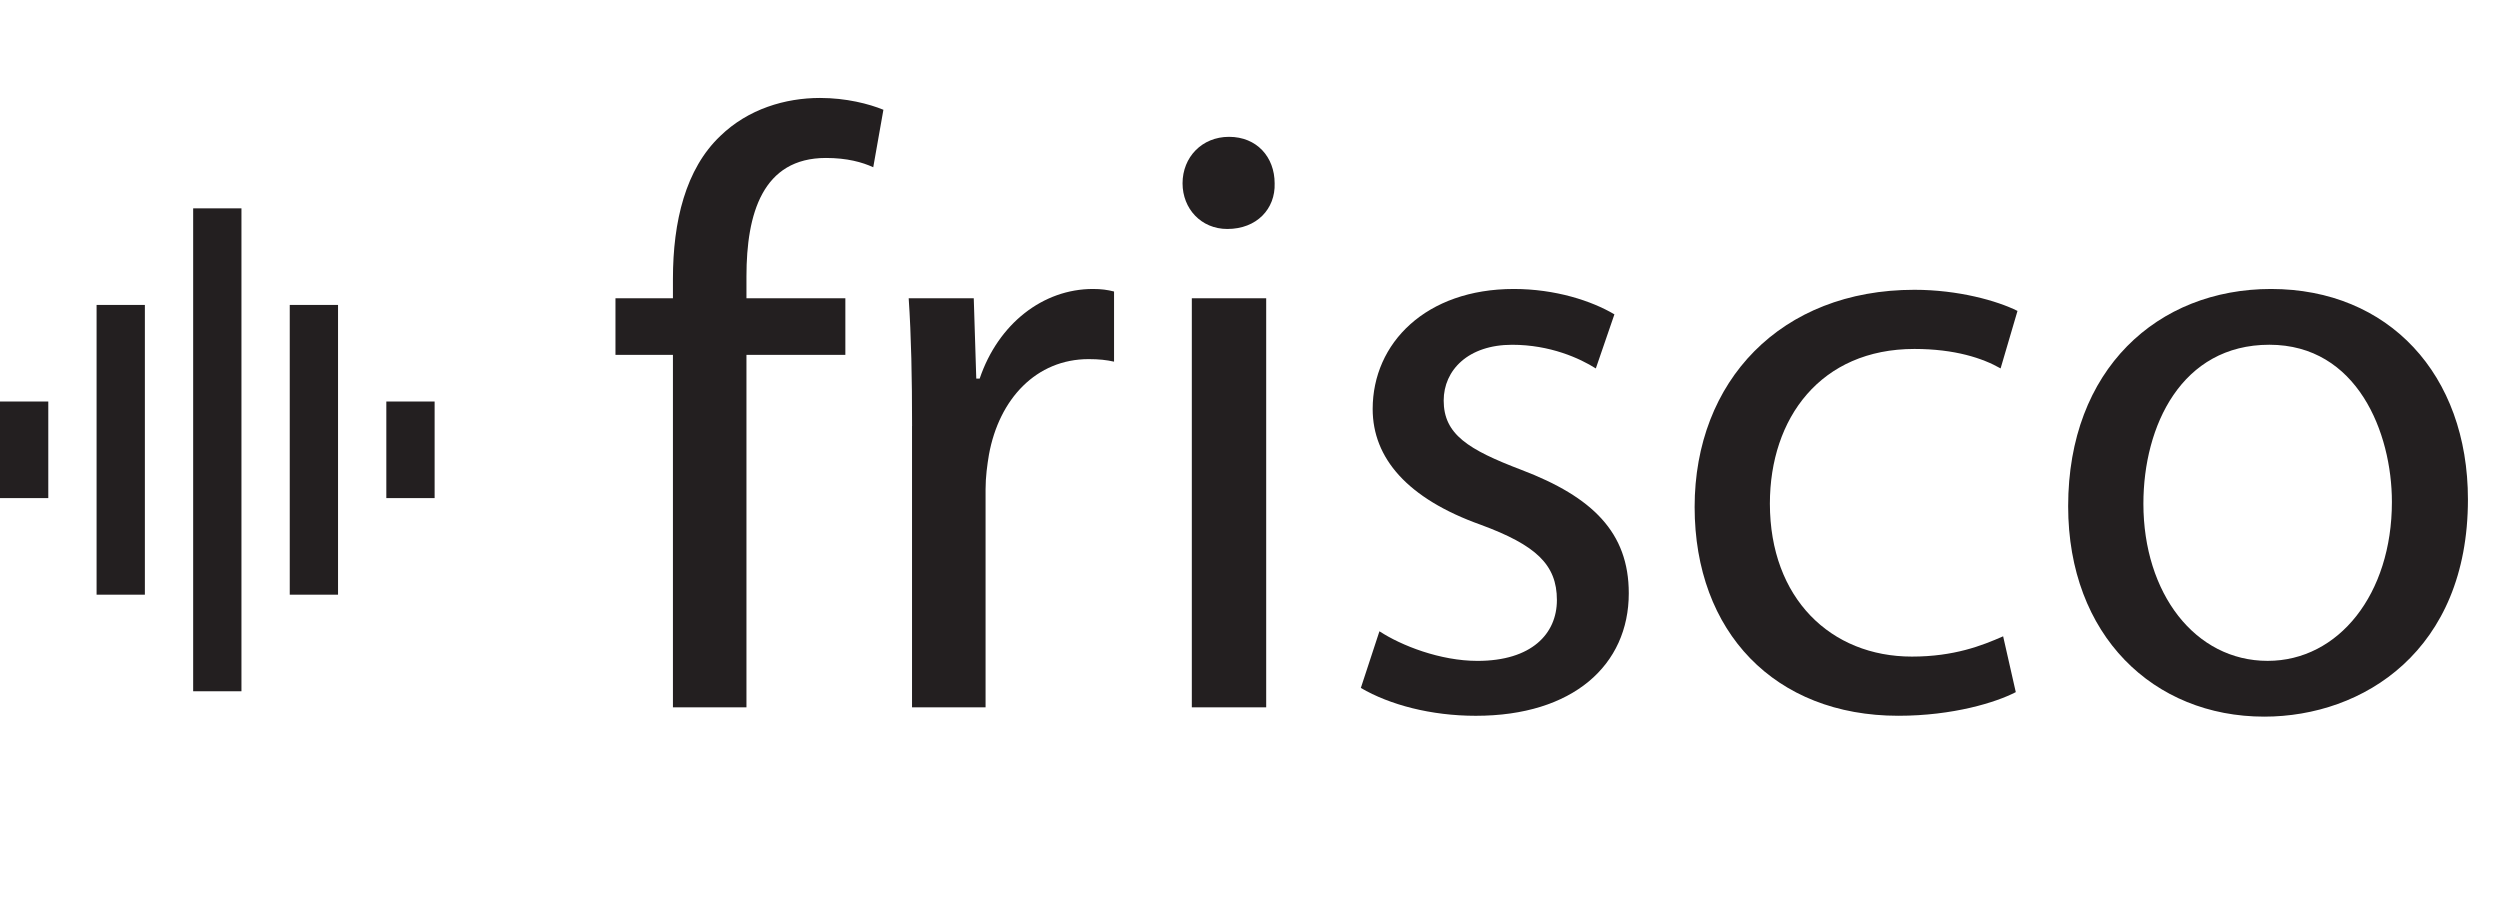
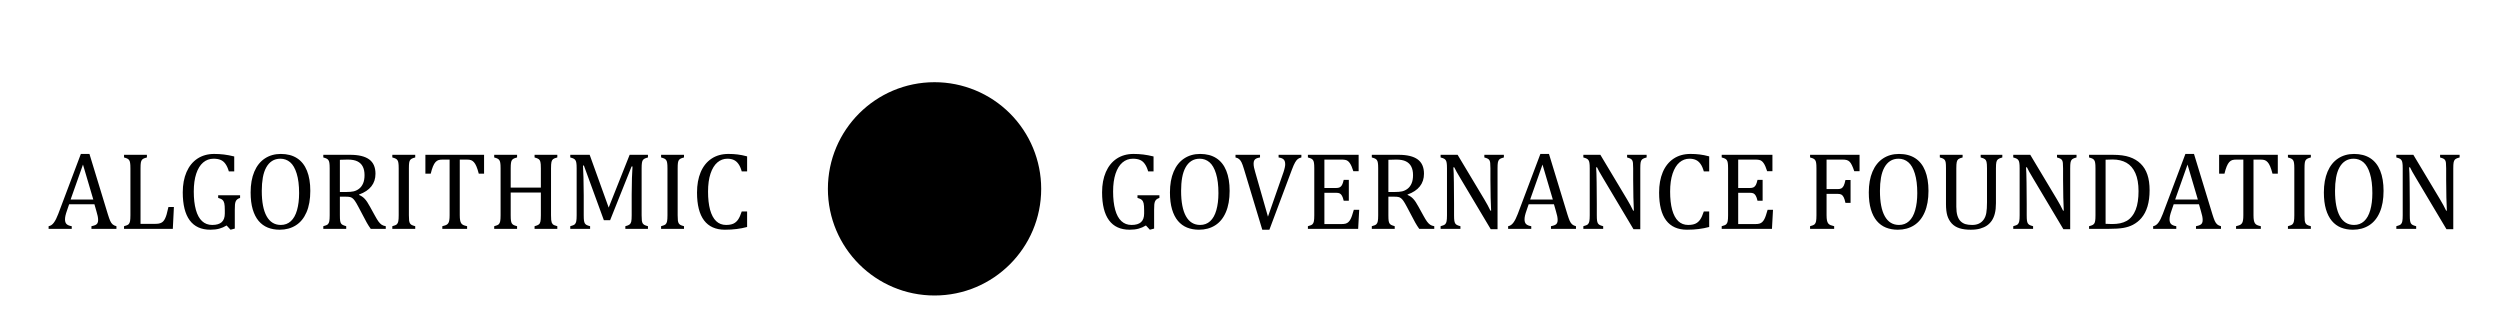
- <svg xmlns="http://www.w3.org/2000/svg" fill="#231F20" width="103.539px" height="38.045px" viewBox="76.5 72.205 103.539 38.045">
-   <path d="M104.37,101.5V86.903h-2.38v-2.345h2.38v-0.806c0-2.38,0.525-4.55,1.961-5.915 c1.154-1.12,2.695-1.575,4.13-1.575c1.085,0,2.03,0.245,2.626,0.489l-0.421,2.381c-0.455-0.21-1.085-0.385-1.96-0.385 c-2.625,0-3.291,2.31-3.291,4.9v0.91h4.096v2.345h-4.096V101.5H104.37z" />
-   <path d="M114.274,89.844c0-1.995-0.034-3.71-0.14-5.285h2.695l0.104,3.325h0.141c0.77-2.275,2.625-3.711,4.69-3.711 c0.351,0,0.595,0.035,0.875,0.105v2.905c-0.315-0.07-0.63-0.105-1.05-0.105c-2.17,0-3.711,1.646-4.131,3.956 c-0.07,0.42-0.14,0.91-0.14,1.435v9.031h-3.046V89.844z" />
-   <path d="M129.29,79.798c0.035,1.05-0.734,1.89-1.96,1.89c-1.085,0-1.854-0.84-1.854-1.89 c0-1.085,0.805-1.926,1.924-1.926C128.556,77.872,129.29,78.713,129.29,79.798z M125.86,101.5V84.559h3.08V101.5H125.86z" />
-   <path d="M133.63,98.35c0.91,0.595,2.52,1.226,4.061,1.226c2.24,0,3.289-1.12,3.289-2.521 c0-1.471-0.875-2.275-3.15-3.115c-3.045-1.085-4.48-2.766-4.48-4.796c0-2.73,2.206-4.971,5.846-4.971 c1.716,0,3.221,0.49,4.166,1.051l-0.77,2.24c-0.666-0.42-1.891-0.98-3.466-0.98c-1.82,0-2.835,1.05-2.835,2.311 c0,1.399,1.015,2.03,3.22,2.87c2.94,1.12,4.446,2.59,4.446,5.11c0,2.976-2.311,5.075-6.336,5.075c-1.855,0-3.57-0.455-4.761-1.154 L133.63,98.35z" />
-   <path d="M159.985,100.87c-0.805,0.42-2.59,0.979-4.865,0.979c-5.111,0-8.436-3.465-8.436-8.646 c0-5.216,3.57-8.996,9.101-8.996c1.82,0,3.431,0.455,4.271,0.875l-0.7,2.381c-0.735-0.42-1.89-0.806-3.57-0.806 c-3.886,0-5.985,2.87-5.985,6.406c0,3.92,2.52,6.335,5.881,6.335c1.75,0,2.904-0.455,3.779-0.84L159.985,100.87z" />
-   <path d="M178.711,92.889c0,6.266-4.341,8.996-8.436,8.996c-4.585,0-8.121-3.36-8.121-8.716 c0-5.671,3.71-8.996,8.401-8.996C175.421,84.173,178.711,87.709,178.711,92.889z M165.27,93.064c0,3.71,2.136,6.511,5.146,6.511 c2.94,0,5.146-2.766,5.146-6.581c0-2.87-1.435-6.511-5.075-6.511S165.27,89.844,165.27,93.064z" />
-   <path d="M80.5,96.834h2v-12h-2V96.834z M84.5,100.834h2v-20h-2V100.834z M76.5,92.834h2v-4h-2V92.834z M88.5,96.834 h2v-12h-2V96.834z M92.5,88.834v4h2v-4H92.5z" />
+ <svg xmlns="http://www.w3.org/2000/svg" version="1.1" viewBox="0 0 900 120" fill="none" stroke="none" stroke-linecap="square" stroke-miterlimit="10" id="svg15" width="900" height="120">
+   <defs id="defs19" />
+   <clipPath id="g2c340aed4ec_0_0.0">
+     <path d="M 0,0 H 960 V 540 H 0 Z" clip-rule="nonzero" id="path2" />
+   </clipPath>
+   <g clip-path="url(#g2c340aed4ec_0_0.0)" id="g13" transform="translate(-27.50168,-202.0135)">
+     <path fill="#000000" fill-opacity="0" d="M 0,0 H 960 V 540 H 0 Z" fill-rule="evenodd" id="path5" />
+     <path fill="#000000" fill-opacity="0" d="m 0,250.819 h 960 v 38.362 H 0 Z" fill-rule="evenodd" id="path7" />
+     <path fill="#000000" d="m 60.42,284.4 v -0.953 q 0.984,-0.203 1.453,-0.438 0.484,-0.234 0.719,-0.656 0.234,-0.422 0.234,-1.125 0,-0.656 -0.156,-1.422 -0.156,-0.781 -0.453,-1.734 l -0.719,-2.516 H 52.389 l -0.656,1.906 q -0.516,1.453 -0.672,2.203 -0.156,0.734 -0.156,1.328 0,1.172 0.594,1.719 0.609,0.547 1.828,0.734 V 284.4 h -8.328 v -0.953 q 1.094,-0.188 1.891,-1.281 0.812,-1.094 1.578,-3.125 l 8.141,-21.609 h 3.094 l 6.641,21.766 q 0.469,1.531 0.828,2.328 0.359,0.797 0.859,1.25 0.516,0.453 1.391,0.672 V 284.4 Z m -7.5,-10.547 h 8.172 l -3.719,-12.594 z m 25.172,8.75 h 5.125 q 0.844,0 1.406,-0.094 0.562,-0.109 0.953,-0.312 0.406,-0.203 0.734,-0.562 0.328,-0.359 0.609,-0.938 0.297,-0.594 0.562,-1.484 0.266,-0.891 0.656,-2.672 h 1.969 L 89.717,284.4 h -17.562 v -0.953 q 1.219,-0.312 1.625,-0.688 0.406,-0.391 0.531,-1.094 0.141,-0.703 0.141,-2.156 v -16.891 q 0,-1.344 -0.109,-1.953 -0.094,-0.625 -0.328,-0.969 -0.219,-0.344 -0.594,-0.547 -0.359,-0.203 -1.266,-0.453 v -0.953 h 8.234 v 0.953 q -0.859,0.234 -1.234,0.422 -0.359,0.188 -0.594,0.5 -0.234,0.312 -0.359,0.953 -0.109,0.641 -0.109,2.047 z m 33.937,1.703 -1.531,0.406 -1.422,-1.531 q -1.266,0.781 -2.656,1.156 -1.391,0.375 -3.188,0.375 -4.938,0 -7.438,-3.391 -2.5,-3.391 -2.5,-10.062 0,-4.172 1.359,-7.312 1.375,-3.141 3.922,-4.828 2.562,-1.688 6.031,-1.688 1.812,0 3.484,0.203 1.688,0.203 3.734,0.703 v 5.375 h -1.938 q -0.516,-1.75 -1.25,-2.734 -0.719,-1 -1.734,-1.406 -1,-0.422 -2.531,-0.422 -2.141,0 -3.75,1.375 -1.594,1.359 -2.484,4.031 -0.875,2.656 -0.875,6.422 0,3.828 0.75,6.547 0.75,2.719 2.234,4.094 1.484,1.375 3.656,1.375 2.297,0 3.406,-1 1.125,-1.016 1.125,-3.109 v -1.172 q 0,-1.75 -0.188,-2.531 -0.188,-0.781 -0.656,-1.203 -0.469,-0.438 -1.547,-0.719 v -0.953 h 7.891 v 0.953 q -0.703,0.234 -1.062,0.547 -0.344,0.297 -0.531,0.75 -0.188,0.453 -0.25,1.109 -0.062,0.641 -0.062,1.859 z m 16.152,0.406 q -2.344,0 -4.281,-0.766 -1.922,-0.781 -3.297,-2.406 -1.375,-1.641 -2.125,-4.172 -0.75,-2.547 -0.75,-6.078 0,-4.359 1.328,-7.484 1.328,-3.125 3.797,-4.75 2.469,-1.625 5.734,-1.625 3.469,0 5.844,1.531 2.375,1.531 3.578,4.516 1.203,2.969 1.203,7.25 0,4.562 -1.375,7.719 -1.359,3.141 -3.859,4.703 -2.484,1.562 -5.797,1.562 z m -6.438,-13.969 q 0,6 1.75,9.125 1.75,3.125 5.109,3.125 2.125,0 3.609,-1.359 1.484,-1.359 2.219,-3.969 0.75,-2.625 0.75,-6.125 0,-4.25 -0.875,-7.047 -0.859,-2.812 -2.359,-4.078 -1.5,-1.266 -3.5,-1.266 -1.75,0 -3.016,0.828 -1.266,0.812 -2.094,2.328 -0.828,1.5 -1.219,3.656 -0.375,2.141 -0.375,4.781 z m 28.117,2.078 v 6.641 q 0,1.406 0.094,2.047 0.109,0.625 0.328,0.953 0.219,0.312 0.578,0.516 0.375,0.203 1.281,0.469 V 284.4 h -8.25 v -0.953 q 1.219,-0.312 1.625,-0.688 0.406,-0.391 0.531,-1.094 0.141,-0.703 0.141,-2.156 v -16.891 q 0,-1.344 -0.109,-1.953 -0.094,-0.625 -0.328,-0.969 -0.219,-0.344 -0.594,-0.547 -0.359,-0.203 -1.266,-0.453 v -0.953 h 9.672 q 4.578,0 6.844,1.656 2.266,1.656 2.266,5.156 0,2.672 -1.484,4.547 -1.469,1.875 -4.422,2.938 v 0.156 q 1.188,0.484 2.031,1.391 0.859,0.906 1.891,2.828 l 1.766,3.203 q 0.766,1.406 1.312,2.156 0.547,0.734 1.109,1.125 0.562,0.391 1.5,0.547 V 284.4 h -5.406 q -0.75,-1.031 -1.422,-2.219 -0.656,-1.203 -1.297,-2.438 l -1.719,-3.25 q -0.781,-1.484 -1.281,-2.188 -0.5,-0.703 -0.922,-0.984 -0.406,-0.297 -0.891,-0.391 -0.484,-0.109 -1.438,-0.109 z m 0,-13.281 v 11.594 h 2.203 q 1.703,0 2.75,-0.234 1.062,-0.25 1.953,-0.938 0.906,-0.688 1.438,-1.906 0.531,-1.219 0.531,-3 0,-1.844 -0.641,-3.078 -0.625,-1.234 -1.922,-1.875 -1.281,-0.641 -3.469,-0.641 -1.75,0 -2.844,0.078 z m 24.844,19.969 q 0,1.312 0.078,1.922 0.094,0.609 0.297,0.969 0.203,0.344 0.594,0.578 0.406,0.234 1.312,0.469 V 284.4 h -8.25 v -0.953 q 1.219,-0.312 1.625,-0.688 0.406,-0.391 0.531,-1.094 0.141,-0.703 0.141,-2.156 v -16.891 q 0,-1.344 -0.109,-1.953 -0.094,-0.625 -0.328,-0.969 -0.219,-0.344 -0.594,-0.547 -0.359,-0.203 -1.266,-0.453 v -0.953 h 8.25 v 0.953 q -0.859,0.219 -1.25,0.438 -0.375,0.203 -0.609,0.531 -0.219,0.312 -0.328,0.969 -0.094,0.641 -0.094,1.984 z m 5.938,-21.766 h 21.125 v 6.797 h -1.906 q -0.438,-1.688 -0.859,-2.656 -0.422,-0.984 -0.891,-1.484 -0.469,-0.516 -1,-0.719 -0.531,-0.219 -1.609,-0.219 h -2.484 v 20 q 0,1.141 0.125,1.828 0.125,0.688 0.391,1.094 0.266,0.391 0.719,0.625 0.453,0.219 1.406,0.438 V 284.4 h -8.922 v -0.953 q 0.578,-0.141 1.031,-0.297 0.453,-0.156 0.734,-0.375 0.281,-0.234 0.469,-0.578 0.188,-0.359 0.281,-0.953 0.109,-0.609 0.109,-1.781 v -20 h -2.453 q -0.922,0 -1.516,0.172 -0.594,0.172 -1.109,0.734 -0.5,0.547 -0.922,1.578 -0.422,1.031 -0.797,2.594 h -1.922 z m 45.227,21.766 q 0,1.141 0.062,1.703 0.062,0.562 0.188,0.906 0.141,0.344 0.328,0.562 0.203,0.219 0.562,0.391 0.359,0.172 1.125,0.375 V 284.4 h -8.188 v -0.953 q 1.078,-0.281 1.5,-0.609 0.438,-0.328 0.594,-1.016 0.172,-0.688 0.172,-2.312 v -8.172 h -10.859 v 8.172 q 0,1.312 0.094,1.922 0.094,0.609 0.297,0.969 0.203,0.344 0.594,0.578 0.406,0.234 1.312,0.469 V 284.4 h -8.234 v -0.953 q 1.219,-0.312 1.625,-0.688 0.406,-0.391 0.531,-1.094 0.141,-0.703 0.141,-2.156 v -16.891 q 0,-1.344 -0.109,-1.953 -0.094,-0.625 -0.328,-0.969 -0.219,-0.344 -0.594,-0.547 -0.359,-0.203 -1.266,-0.453 v -0.953 h 8.234 v 0.953 q -0.859,0.219 -1.25,0.438 -0.375,0.203 -0.609,0.531 -0.219,0.312 -0.328,0.969 -0.109,0.641 -0.109,1.984 v 6.922 h 10.859 v -6.922 q 0,-1.703 -0.172,-2.328 -0.156,-0.625 -0.547,-0.953 -0.391,-0.328 -1.547,-0.641 v -0.953 h 8.188 v 0.953 q -1.094,0.266 -1.531,0.609 -0.422,0.344 -0.578,1.031 -0.156,0.688 -0.156,2.281 z m 34.898,-20.812 q -0.859,0.219 -1.234,0.438 -0.375,0.203 -0.609,0.531 -0.219,0.312 -0.328,0.969 -0.109,0.641 -0.109,1.984 v 16.891 q 0,1.312 0.078,1.922 0.094,0.609 0.297,0.969 0.219,0.344 0.609,0.578 0.406,0.234 1.297,0.469 V 284.4 h -8.141 v -0.953 q 1.109,-0.281 1.531,-0.625 0.438,-0.359 0.594,-1.031 0.156,-0.688 0.156,-2.281 v -7.469 q 0,-2.953 0.094,-5.969 0.094,-3.016 0.203,-4.141 h -0.328 l -7.734,19.359 h -2.25 l -7.188,-19.672 h -0.328 q 0.094,1.203 0.172,4.328 0.094,3.125 0.094,6.422 v 7.141 q 0,1.312 0.094,1.922 0.094,0.609 0.297,0.969 0.203,0.344 0.594,0.578 0.406,0.234 1.312,0.469 V 284.4 h -7.141 v -0.953 q 1.219,-0.312 1.625,-0.688 0.406,-0.391 0.531,-1.094 0.141,-0.703 0.141,-2.156 v -16.891 q 0,-1.344 -0.109,-1.953 -0.094,-0.625 -0.328,-0.969 -0.219,-0.344 -0.594,-0.547 -0.359,-0.203 -1.266,-0.453 v -0.953 h 6.984 l 6.844,19 7.547,-19 h 6.594 z m 10.695,20.812 q 0,1.312 0.078,1.922 0.094,0.609 0.297,0.969 0.203,0.344 0.594,0.578 0.406,0.234 1.312,0.469 V 284.4 h -8.25 v -0.953 q 1.219,-0.312 1.625,-0.688 0.406,-0.391 0.531,-1.094 0.141,-0.703 0.141,-2.156 v -16.891 q 0,-1.344 -0.109,-1.953 -0.094,-0.625 -0.328,-0.969 -0.219,-0.344 -0.594,-0.547 -0.359,-0.203 -1.266,-0.453 v -0.953 h 8.25 v 0.953 q -0.859,0.219 -1.25,0.438 -0.375,0.203 -0.609,0.531 -0.219,0.312 -0.328,0.969 -0.094,0.641 -0.094,1.984 z m 25,-21.203 v 5.406 h -1.938 q -0.469,-1.703 -1.203,-2.703 -0.719,-1 -1.672,-1.422 -0.953,-0.438 -2.297,-0.438 -2.016,0 -3.594,1.344 -1.562,1.328 -2.469,4.016 -0.891,2.688 -0.891,6.484 0,3.828 0.734,6.547 0.75,2.703 2.188,4.078 1.453,1.375 3.562,1.375 1.594,0 2.609,-0.453 1.016,-0.469 1.703,-1.453 0.703,-1 1.328,-2.938 h 1.938 v 5.578 q -1.844,0.5 -3.766,0.734 -1.922,0.25 -4.234,0.25 -4.953,0 -7.5,-3.359 -2.531,-3.359 -2.531,-10.016 0,-4.188 1.312,-7.328 1.328,-3.141 3.875,-4.859 2.562,-1.719 6.125,-1.719 1.766,0 3.266,0.188 1.516,0.172 3.453,0.688 z m 146.523,26 -1.531,0.406 -1.422,-1.531 q -1.266,0.781 -2.656,1.156 -1.391,0.375 -3.188,0.375 -4.938,0 -7.438,-3.391 -2.5,-3.391 -2.5,-10.062 0,-4.172 1.359,-7.312 1.375,-3.141 3.922,-4.828 2.562,-1.688 6.031,-1.688 1.812,0 3.484,0.203 1.688,0.203 3.734,0.703 v 5.375 h -1.938 q -0.516,-1.75 -1.25,-2.734 -0.719,-1 -1.734,-1.406 -1,-0.422 -2.531,-0.422 -2.141,0 -3.75,1.375 -1.594,1.359 -2.484,4.031 -0.875,2.656 -0.875,6.422 0,3.828 0.75,6.547 0.75,2.719 2.234,4.094 1.484,1.375 3.656,1.375 2.297,0 3.406,-1 1.125,-1.016 1.125,-3.109 v -1.172 q 0,-1.75 -0.188,-2.531 -0.188,-0.781 -0.656,-1.203 -0.469,-0.438 -1.547,-0.719 v -0.953 h 7.891 v 0.953 q -0.703,0.234 -1.062,0.547 -0.344,0.297 -0.531,0.75 -0.188,0.453 -0.25,1.109 -0.062,0.641 -0.062,1.859 z m 16.152,0.406 q -2.344,0 -4.281,-0.766 -1.922,-0.781 -3.297,-2.406 -1.375,-1.641 -2.125,-4.172 -0.75,-2.547 -0.75,-6.078 0,-4.359 1.328,-7.484 1.328,-3.125 3.797,-4.75 2.469,-1.625 5.734,-1.625 3.469,0 5.844,1.531 2.375,1.531 3.578,4.516 1.203,2.969 1.203,7.25 0,4.562 -1.375,7.719 -1.359,3.141 -3.859,4.703 -2.484,1.562 -5.797,1.562 z m -6.438,-13.969 q 0,6 1.75,9.125 1.75,3.125 5.109,3.125 2.125,0 3.609,-1.359 1.484,-1.359 2.219,-3.969 0.75,-2.625 0.75,-6.125 0,-4.25 -0.875,-7.047 -0.859,-2.812 -2.359,-4.078 -1.5,-1.266 -3.5,-1.266 -1.75,0 -3.016,0.828 -1.266,0.812 -2.094,2.328 -0.828,1.5 -1.219,3.656 -0.375,2.141 -0.375,4.781 z m 28.41,-13 v 0.953 q -0.906,0.156 -1.375,0.391 -0.469,0.234 -0.703,0.672 -0.234,0.422 -0.234,1.141 0,0.672 0.156,1.438 0.156,0.766 0.453,1.734 l 4.562,15.938 5.609,-16.062 q 0.125,-0.375 0.234,-0.781 0.125,-0.406 0.203,-0.797 0.094,-0.391 0.125,-0.688 0.031,-0.297 0.031,-0.547 0,-1.172 -0.547,-1.703 -0.531,-0.547 -1.828,-0.734 v -0.953 h 8.203 v 0.953 q -0.797,0.188 -1.281,0.562 -0.484,0.375 -0.969,1.203 -0.484,0.812 -1.156,2.609 l -8.109,21.641 h -2.562 L 475.346,262.931 Q 474.814,261.15 474.424,260.4 q -0.391,-0.75 -0.859,-1.125 -0.469,-0.391 -1.281,-0.578 v -0.953 z m 35.5,0 v 5.891 h -1.906 q -0.297,-0.953 -0.609,-1.672 -0.312,-0.734 -0.656,-1.219 -0.328,-0.484 -0.734,-0.781 -0.391,-0.297 -0.938,-0.391 -0.547,-0.109 -1.312,-0.109 h -6.172 v 10.234 h 4.188 q 0.859,0 1.344,-0.25 0.484,-0.25 0.812,-0.828 0.328,-0.594 0.609,-1.844 h 1.844 v 7.5 h -1.844 q -0.266,-1.172 -0.609,-1.766 -0.328,-0.594 -0.781,-0.844 -0.453,-0.25 -1.375,-0.25 h -4.188 v 11.266 h 6.078 q 0.953,0 1.547,-0.156 0.609,-0.172 1.031,-0.578 0.438,-0.406 0.766,-1.047 0.328,-0.641 0.547,-1.328 0.234,-0.703 0.625,-2.031 h 1.938 l -0.375,6.859 H 498.346 v -0.953 q 1.219,-0.312 1.625,-0.688 0.406,-0.391 0.531,-1.094 0.141,-0.703 0.141,-2.156 v -16.891 q 0,-1.344 -0.109,-1.953 -0.094,-0.625 -0.328,-0.969 -0.219,-0.344 -0.594,-0.547 -0.359,-0.203 -1.266,-0.453 v -0.953 z m 10.711,15.078 v 6.641 q 0,1.406 0.094,2.047 0.109,0.625 0.328,0.953 0.219,0.312 0.578,0.516 0.375,0.203 1.281,0.469 V 284.4 h -8.25 v -0.953 q 1.219,-0.312 1.625,-0.688 0.406,-0.391 0.531,-1.094 0.141,-0.703 0.141,-2.156 v -16.891 q 0,-1.344 -0.109,-1.953 -0.094,-0.625 -0.328,-0.969 -0.219,-0.344 -0.594,-0.547 -0.359,-0.203 -1.266,-0.453 v -0.953 h 9.672 q 4.578,0 6.844,1.656 2.266,1.656 2.266,5.156 0,2.672 -1.484,4.547 -1.469,1.875 -4.422,2.938 v 0.156 q 1.188,0.484 2.031,1.391 0.859,0.906 1.891,2.828 l 1.766,3.203 q 0.766,1.406 1.312,2.156 0.547,0.734 1.109,1.125 0.562,0.391 1.5,0.547 V 284.4 h -5.406 q -0.75,-1.031 -1.422,-2.219 -0.656,-1.203 -1.297,-2.438 l -1.719,-3.25 q -0.781,-1.484 -1.281,-2.188 -0.5,-0.703 -0.922,-0.984 -0.406,-0.297 -0.891,-0.391 -0.484,-0.109 -1.438,-0.109 z m 0,-13.281 v 11.594 h 2.203 q 1.703,0 2.75,-0.234 1.062,-0.25 1.953,-0.938 0.906,-0.688 1.438,-1.906 0.531,-1.219 0.531,-3 0,-1.844 -0.641,-3.078 -0.625,-1.234 -1.922,-1.875 -1.281,-0.641 -3.469,-0.641 -1.75,0 -2.844,0.078 z m 34.562,14.297 q 0.703,1.172 1.172,2.047 0.484,0.875 1,1.969 h 0.25 q -0.094,-1.188 -0.172,-4.734 -0.078,-3.547 -0.078,-6.391 v -4.109 q 0,-1.344 -0.078,-1.969 -0.078,-0.625 -0.281,-0.953 -0.203,-0.344 -0.578,-0.547 -0.359,-0.203 -1.25,-0.453 v -0.953 h 7.031 v 0.953 q -0.875,0.234 -1.25,0.438 -0.359,0.188 -0.578,0.5 -0.219,0.312 -0.344,0.938 -0.109,0.625 -0.109,2.047 V 284.525 h -2.453 l -10.875,-18.25 q -1.016,-1.703 -1.453,-2.484 -0.422,-0.781 -0.797,-1.547 h -0.328 q 0.141,1.516 0.188,5.453 0.062,3.922 0.062,7.828 v 3.984 q 0,1.312 0.094,1.922 0.094,0.609 0.297,0.969 0.203,0.344 0.594,0.578 0.406,0.234 1.312,0.469 V 284.4 h -7.141 v -0.953 q 1.219,-0.312 1.625,-0.688 0.406,-0.391 0.531,-1.094 0.141,-0.703 0.141,-2.156 v -16.891 q 0,-1.344 -0.109,-1.953 -0.094,-0.625 -0.328,-0.969 -0.219,-0.344 -0.594,-0.547 -0.359,-0.203 -1.266,-0.453 v -0.953 h 6.125 z M 585.85,284.4 v -0.953 q 0.984,-0.203 1.453,-0.438 0.484,-0.234 0.719,-0.656 0.234,-0.422 0.234,-1.125 0,-0.656 -0.156,-1.422 -0.156,-0.781 -0.453,-1.734 l -0.719,-2.516 h -9.109 l -0.656,1.906 q -0.516,1.453 -0.672,2.203 -0.156,0.734 -0.156,1.328 0,1.172 0.594,1.719 0.609,0.547 1.828,0.734 V 284.4 h -8.328 v -0.953 q 1.094,-0.188 1.891,-1.281 0.812,-1.094 1.578,-3.125 l 8.141,-21.609 h 3.094 l 6.641,21.766 q 0.469,1.531 0.828,2.328 0.359,0.797 0.859,1.25 0.516,0.453 1.391,0.672 V 284.4 Z m -7.5,-10.547 h 8.172 l -3.719,-12.594 z m 34.922,-0.016 q 0.703,1.172 1.172,2.047 0.484,0.875 1,1.969 h 0.25 q -0.094,-1.188 -0.172,-4.734 -0.078,-3.547 -0.078,-6.391 v -4.109 q 0,-1.344 -0.078,-1.969 -0.078,-0.625 -0.281,-0.953 -0.203,-0.344 -0.578,-0.547 -0.359,-0.203 -1.25,-0.453 v -0.953 h 7.031 v 0.953 q -0.875,0.234 -1.25,0.438 -0.359,0.188 -0.578,0.5 -0.219,0.312 -0.344,0.938 -0.109,0.625 -0.109,2.047 V 284.525 h -2.453 l -10.875,-18.25 q -1.016,-1.703 -1.453,-2.484 -0.422,-0.781 -0.797,-1.547 h -0.328 q 0.141,1.516 0.188,5.453 0.062,3.922 0.062,7.828 v 3.984 q 0,1.312 0.094,1.922 0.094,0.609 0.297,0.969 0.203,0.344 0.594,0.578 0.406,0.234 1.312,0.469 V 284.4 h -7.141 v -0.953 q 1.219,-0.312 1.625,-0.688 0.406,-0.391 0.531,-1.094 0.141,-0.703 0.141,-2.156 v -16.891 q 0,-1.344 -0.109,-1.953 -0.094,-0.625 -0.328,-0.969 -0.219,-0.344 -0.594,-0.547 -0.359,-0.203 -1.266,-0.453 v -0.953 h 6.125 z m 29.539,-15.531 v 5.406 h -1.938 q -0.469,-1.703 -1.203,-2.703 -0.719,-1 -1.672,-1.422 -0.953,-0.438 -2.297,-0.438 -2.016,0 -3.594,1.344 -1.562,1.328 -2.469,4.016 -0.891,2.688 -0.891,6.484 0,3.828 0.734,6.547 0.75,2.703 2.188,4.078 1.453,1.375 3.562,1.375 1.594,0 2.609,-0.453 1.016,-0.469 1.703,-1.453 0.703,-1 1.328,-2.938 h 1.938 v 5.578 q -1.844,0.5 -3.766,0.734 -1.922,0.25 -4.234,0.25 -4.953,0 -7.5,-3.359 -2.531,-3.359 -2.531,-10.016 0,-4.188 1.312,-7.328 1.328,-3.141 3.875,-4.859 2.562,-1.719 6.125,-1.719 1.766,0 3.266,0.188 1.516,0.172 3.453,0.688 z m 22.766,-0.562 v 5.891 h -1.906 q -0.297,-0.953 -0.609,-1.672 -0.312,-0.734 -0.656,-1.219 -0.328,-0.484 -0.734,-0.781 -0.391,-0.297 -0.938,-0.391 -0.547,-0.109 -1.312,-0.109 h -6.172 v 10.234 h 4.188 q 0.859,0 1.344,-0.25 0.484,-0.25 0.812,-0.828 0.328,-0.594 0.609,-1.844 h 1.844 v 7.5 h -1.844 q -0.266,-1.172 -0.609,-1.766 -0.328,-0.594 -0.781,-0.844 -0.453,-0.25 -1.375,-0.25 h -4.188 v 11.266 h 6.078 q 0.953,0 1.547,-0.156 0.609,-0.172 1.031,-0.578 0.438,-0.406 0.766,-1.047 0.328,-0.641 0.547,-1.328 0.234,-0.703 0.625,-2.031 h 1.938 l -0.375,6.859 h -18.094 v -0.953 q 1.219,-0.312 1.625,-0.688 0.406,-0.391 0.531,-1.094 0.141,-0.703 0.141,-2.156 v -16.891 q 0,-1.344 -0.109,-1.953 -0.094,-0.625 -0.328,-0.969 -0.219,-0.344 -0.594,-0.547 -0.359,-0.203 -1.266,-0.453 v -0.953 z m 31.363,0 v 5.891 h -1.906 q -0.438,-1.328 -0.844,-2.141 -0.391,-0.828 -0.828,-1.25 -0.438,-0.438 -1.031,-0.609 -0.578,-0.172 -1.531,-0.172 h -5.734 v 10.625 h 4.031 q 0.859,0 1.344,-0.281 0.484,-0.297 0.812,-0.953 0.328,-0.672 0.609,-2.047 h 1.844 v 8.234 h -1.844 q -0.281,-1.328 -0.625,-2 -0.328,-0.672 -0.797,-0.953 -0.453,-0.281 -1.344,-0.281 h -4.031 v 7.656 q 0,1.172 0.141,1.875 0.141,0.703 0.453,1.109 0.312,0.406 0.828,0.609 0.531,0.203 1.312,0.391 V 284.4 h -8.672 v -0.953 q 1.219,-0.312 1.625,-0.688 0.406,-0.391 0.531,-1.094 0.141,-0.703 0.141,-2.156 v -16.891 q 0,-1.344 -0.109,-1.953 -0.094,-0.625 -0.328,-0.969 -0.219,-0.344 -0.594,-0.547 -0.359,-0.203 -1.266,-0.453 v -0.953 z m 13.781,26.969 q -2.344,0 -4.281,-0.766 -1.922,-0.781 -3.297,-2.406 -1.375,-1.641 -2.125,-4.172 -0.75,-2.547 -0.75,-6.078 0,-4.359 1.328,-7.484 1.328,-3.125 3.797,-4.75 2.469,-1.625 5.734,-1.625 3.469,0 5.844,1.531 2.375,1.531 3.578,4.516 1.203,2.969 1.203,7.25 0,4.562 -1.375,7.719 -1.359,3.141 -3.859,4.703 -2.484,1.562 -5.797,1.562 z m -6.438,-13.969 q 0,6 1.75,9.125 1.75,3.125 5.109,3.125 2.125,0 3.609,-1.359 1.484,-1.359 2.219,-3.969 0.75,-2.625 0.75,-6.125 0,-4.25 -0.875,-7.047 -0.859,-2.812 -2.359,-4.078 -1.5,-1.266 -3.5,-1.266 -1.75,0 -3.016,0.828 -1.266,0.812 -2.094,2.328 -0.828,1.5 -1.219,3.656 -0.375,2.141 -0.375,4.781 z m 41.758,4.438 q 0,2.125 -0.391,3.672 -0.359,1.469 -1.109,2.594 -0.688,1.016 -1.703,1.734 -1.016,0.703 -2.469,1.125 -1.438,0.406 -3.391,0.406 -2.359,0 -4.047,-0.531 -1.688,-0.531 -2.797,-1.719 -1.094,-1.203 -1.594,-2.828 -0.484,-1.641 -0.484,-4.156 v -12.859 q 0,-1.516 -0.094,-2.047 -0.094,-0.547 -0.281,-0.859 -0.188,-0.312 -0.547,-0.531 -0.344,-0.234 -1.297,-0.484 v -0.953 h 8.203 v 0.953 q -1.094,0.266 -1.531,0.609 -0.422,0.344 -0.578,1.031 -0.156,0.688 -0.156,2.281 v 13.828 q 0,1.891 0.391,3.188 0.406,1.281 1.125,2 0.719,0.719 1.719,1.047 1,0.312 2.484,0.312 1.359,0 2.391,-0.469 1.047,-0.484 1.734,-1.453 0.703,-0.984 0.953,-2.406 0.25,-1.438 0.25,-3.844 v -12.203 q 0,-1.703 -0.172,-2.328 -0.156,-0.625 -0.547,-0.953 -0.375,-0.328 -1.562,-0.641 v -0.953 h 7.797 v 0.953 q -1.141,0.297 -1.562,0.656 -0.422,0.344 -0.578,1.016 -0.156,0.656 -0.156,2.25 z m 21.996,-1.344 q 0.703,1.172 1.172,2.047 0.484,0.875 1,1.969 h 0.25 q -0.094,-1.188 -0.172,-4.734 -0.078,-3.547 -0.078,-6.391 v -4.109 q 0,-1.344 -0.078,-1.969 -0.078,-0.625 -0.281,-0.953 -0.203,-0.344 -0.578,-0.547 -0.359,-0.203 -1.25,-0.453 v -0.953 h 7.031 v 0.953 q -0.875,0.234 -1.25,0.438 -0.359,0.188 -0.578,0.5 -0.219,0.312 -0.344,0.938 -0.109,0.625 -0.109,2.047 V 284.525 h -2.453 l -10.875,-18.25 q -1.016,-1.703 -1.453,-2.484 -0.422,-0.781 -0.797,-1.547 h -0.328 q 0.141,1.516 0.188,5.453 0.062,3.922 0.062,7.828 v 3.984 q 0,1.312 0.094,1.922 0.094,0.609 0.297,0.969 0.203,0.344 0.594,0.578 0.406,0.234 1.312,0.469 V 284.4 h -7.141 v -0.953 q 1.219,-0.312 1.625,-0.688 0.406,-0.391 0.531,-1.094 0.141,-0.703 0.141,-2.156 v -16.891 q 0,-1.344 -0.109,-1.953 -0.094,-0.625 -0.328,-0.969 -0.219,-0.344 -0.594,-0.547 -0.359,-0.203 -1.266,-0.453 v -0.953 h 6.125 z M 779.561,284.4 v -0.953 q 0.906,-0.234 1.297,-0.453 0.391,-0.219 0.594,-0.547 0.219,-0.328 0.312,-0.953 0.109,-0.625 0.109,-1.984 v -16.891 q 0,-1.359 -0.109,-1.969 -0.094,-0.625 -0.328,-0.953 -0.219,-0.344 -0.594,-0.547 -0.359,-0.203 -1.281,-0.453 v -0.953 h 8.562 q 3.688,0 6.031,0.812 2.359,0.797 3.984,2.391 1.625,1.578 2.422,3.938 0.797,2.344 0.797,5.609 0,3.297 -0.75,5.812 -0.75,2.5 -2.203,4.203 -1.25,1.484 -3.062,2.438 -1.5,0.781 -3.484,1.125 -1.969,0.328 -5.219,0.328 z m 5.953,-1.812 q 0.781,0.078 2.312,0.078 1.641,0 2.922,-0.266 1.297,-0.281 2.344,-0.859 1.062,-0.594 1.891,-1.641 0.844,-1.047 1.375,-2.406 0.531,-1.359 0.766,-3.016 0.25,-1.656 0.25,-3.641 0,-3.953 -1.141,-6.5 -1.141,-2.562 -3.219,-3.734 -2.078,-1.172 -4.969,-1.172 -1.328,0 -2.531,0.078 z m 32.543,1.812 v -0.953 q 0.984,-0.203 1.453,-0.438 0.484,-0.234 0.719,-0.656 0.234,-0.422 0.234,-1.125 0,-0.656 -0.156,-1.422 -0.156,-0.781 -0.453,-1.734 l -0.719,-2.516 h -9.109 l -0.656,1.906 q -0.516,1.453 -0.672,2.203 -0.156,0.734 -0.156,1.328 0,1.172 0.594,1.719 0.609,0.547 1.828,0.734 V 284.4 h -8.328 v -0.953 q 1.094,-0.188 1.891,-1.281 0.812,-1.094 1.578,-3.125 l 8.141,-21.609 h 3.094 l 6.641,21.766 q 0.469,1.531 0.828,2.328 0.359,0.797 0.859,1.25 0.516,0.453 1.391,0.672 V 284.4 Z m -7.5,-10.547 h 8.172 l -3.719,-12.594 z m 15.828,-16.109 h 21.125 v 6.797 h -1.906 q -0.438,-1.688 -0.859,-2.656 -0.422,-0.984 -0.891,-1.484 -0.469,-0.516 -1,-0.719 -0.531,-0.219 -1.609,-0.219 h -2.484 v 20 q 0,1.141 0.125,1.828 0.125,0.688 0.391,1.094 0.266,0.391 0.719,0.625 0.453,0.219 1.406,0.438 V 284.4 h -8.922 v -0.953 q 0.578,-0.141 1.031,-0.297 0.453,-0.156 0.734,-0.375 0.281,-0.234 0.469,-0.578 0.188,-0.359 0.281,-0.953 0.109,-0.609 0.109,-1.781 v -20 h -2.453 q -0.922,0 -1.516,0.172 -0.594,0.172 -1.109,0.734 -0.5,0.547 -0.922,1.578 -0.422,1.031 -0.797,2.594 h -1.922 z m 30.742,21.766 q 0,1.312 0.078,1.922 0.094,0.609 0.297,0.969 0.203,0.344 0.594,0.578 0.406,0.234 1.312,0.469 V 284.4 h -8.25 v -0.953 q 1.219,-0.312 1.625,-0.688 0.406,-0.391 0.531,-1.094 0.141,-0.703 0.141,-2.156 v -16.891 q 0,-1.344 -0.109,-1.953 -0.094,-0.625 -0.328,-0.969 -0.219,-0.344 -0.594,-0.547 -0.359,-0.203 -1.266,-0.453 v -0.953 h 8.25 v 0.953 q -0.859,0.219 -1.25,0.438 -0.375,0.203 -0.609,0.531 -0.219,0.312 -0.328,0.969 -0.094,0.641 -0.094,1.984 z m 17.422,5.203 q -2.344,0 -4.281,-0.766 -1.922,-0.781 -3.297,-2.406 -1.375,-1.641 -2.125,-4.172 -0.75,-2.547 -0.75,-6.078 0,-4.359 1.328,-7.484 1.328,-3.125 3.797,-4.75 2.469,-1.625 5.734,-1.625 3.469,0 5.844,1.531 2.375,1.531 3.578,4.516 1.203,2.969 1.203,7.25 0,4.562 -1.375,7.719 -1.359,3.141 -3.859,4.703 -2.484,1.562 -5.797,1.562 z m -6.438,-13.969 q 0,6 1.75,9.125 1.75,3.125 5.109,3.125 2.125,0 3.609,-1.359 1.484,-1.359 2.219,-3.969 0.75,-2.625 0.75,-6.125 0,-4.25 -0.875,-7.047 -0.859,-2.812 -2.359,-4.078 -1.5,-1.266 -3.5,-1.266 -1.75,0 -3.016,0.828 -1.266,0.812 -2.094,2.328 -0.828,1.5 -1.219,3.656 -0.375,2.141 -0.375,4.781 z m 37.836,3.094 q 0.703,1.172 1.172,2.047 0.484,0.875 1,1.969 h 0.25 q -0.094,-1.188 -0.172,-4.734 -0.078,-3.547 -0.078,-6.391 v -4.109 q 0,-1.344 -0.078,-1.969 -0.078,-0.625 -0.281,-0.953 -0.203,-0.344 -0.578,-0.547 -0.359,-0.203 -1.25,-0.453 v -0.953 h 7.031 v 0.953 q -0.875,0.234 -1.25,0.438 -0.359,0.188 -0.578,0.5 -0.219,0.312 -0.344,0.938 -0.109,0.625 -0.109,2.047 V 284.525 h -2.453 l -10.875,-18.25 q -1.016,-1.703 -1.453,-2.484 -0.422,-0.781 -0.797,-1.547 h -0.328 q 0.141,1.516 0.188,5.453 0.062,3.922 0.062,7.828 v 3.984 q 0,1.312 0.094,1.922 0.094,0.609 0.297,0.969 0.203,0.344 0.594,0.578 0.406,0.234 1.312,0.469 V 284.4 h -7.141 v -0.953 q 1.219,-0.312 1.625,-0.688 0.406,-0.391 0.531,-1.094 0.141,-0.703 0.141,-2.156 v -16.891 q 0,-1.344 -0.109,-1.953 -0.094,-0.625 -0.328,-0.969 -0.219,-0.344 -0.594,-0.547 -0.359,-0.203 -1.266,-0.453 v -0.953 h 6.125 z" fill-rule="nonzero" id="path9" />
+     <path fill="#000000" d="m 325.544,269.999 v 0 c 0,-21.204 17.189,-38.394 38.394,-38.394 v 0 c 10.183,0 19.948,4.045 27.148,11.245 7.2,7.2 11.245,16.966 11.245,27.148 v 0 c 0,21.204 -17.189,38.394 -38.394,38.394 v 0 c -21.204,0 -38.394,-17.189 -38.394,-38.394 z" fill-rule="evenodd" id="path11" />
+   </g>
</svg>
